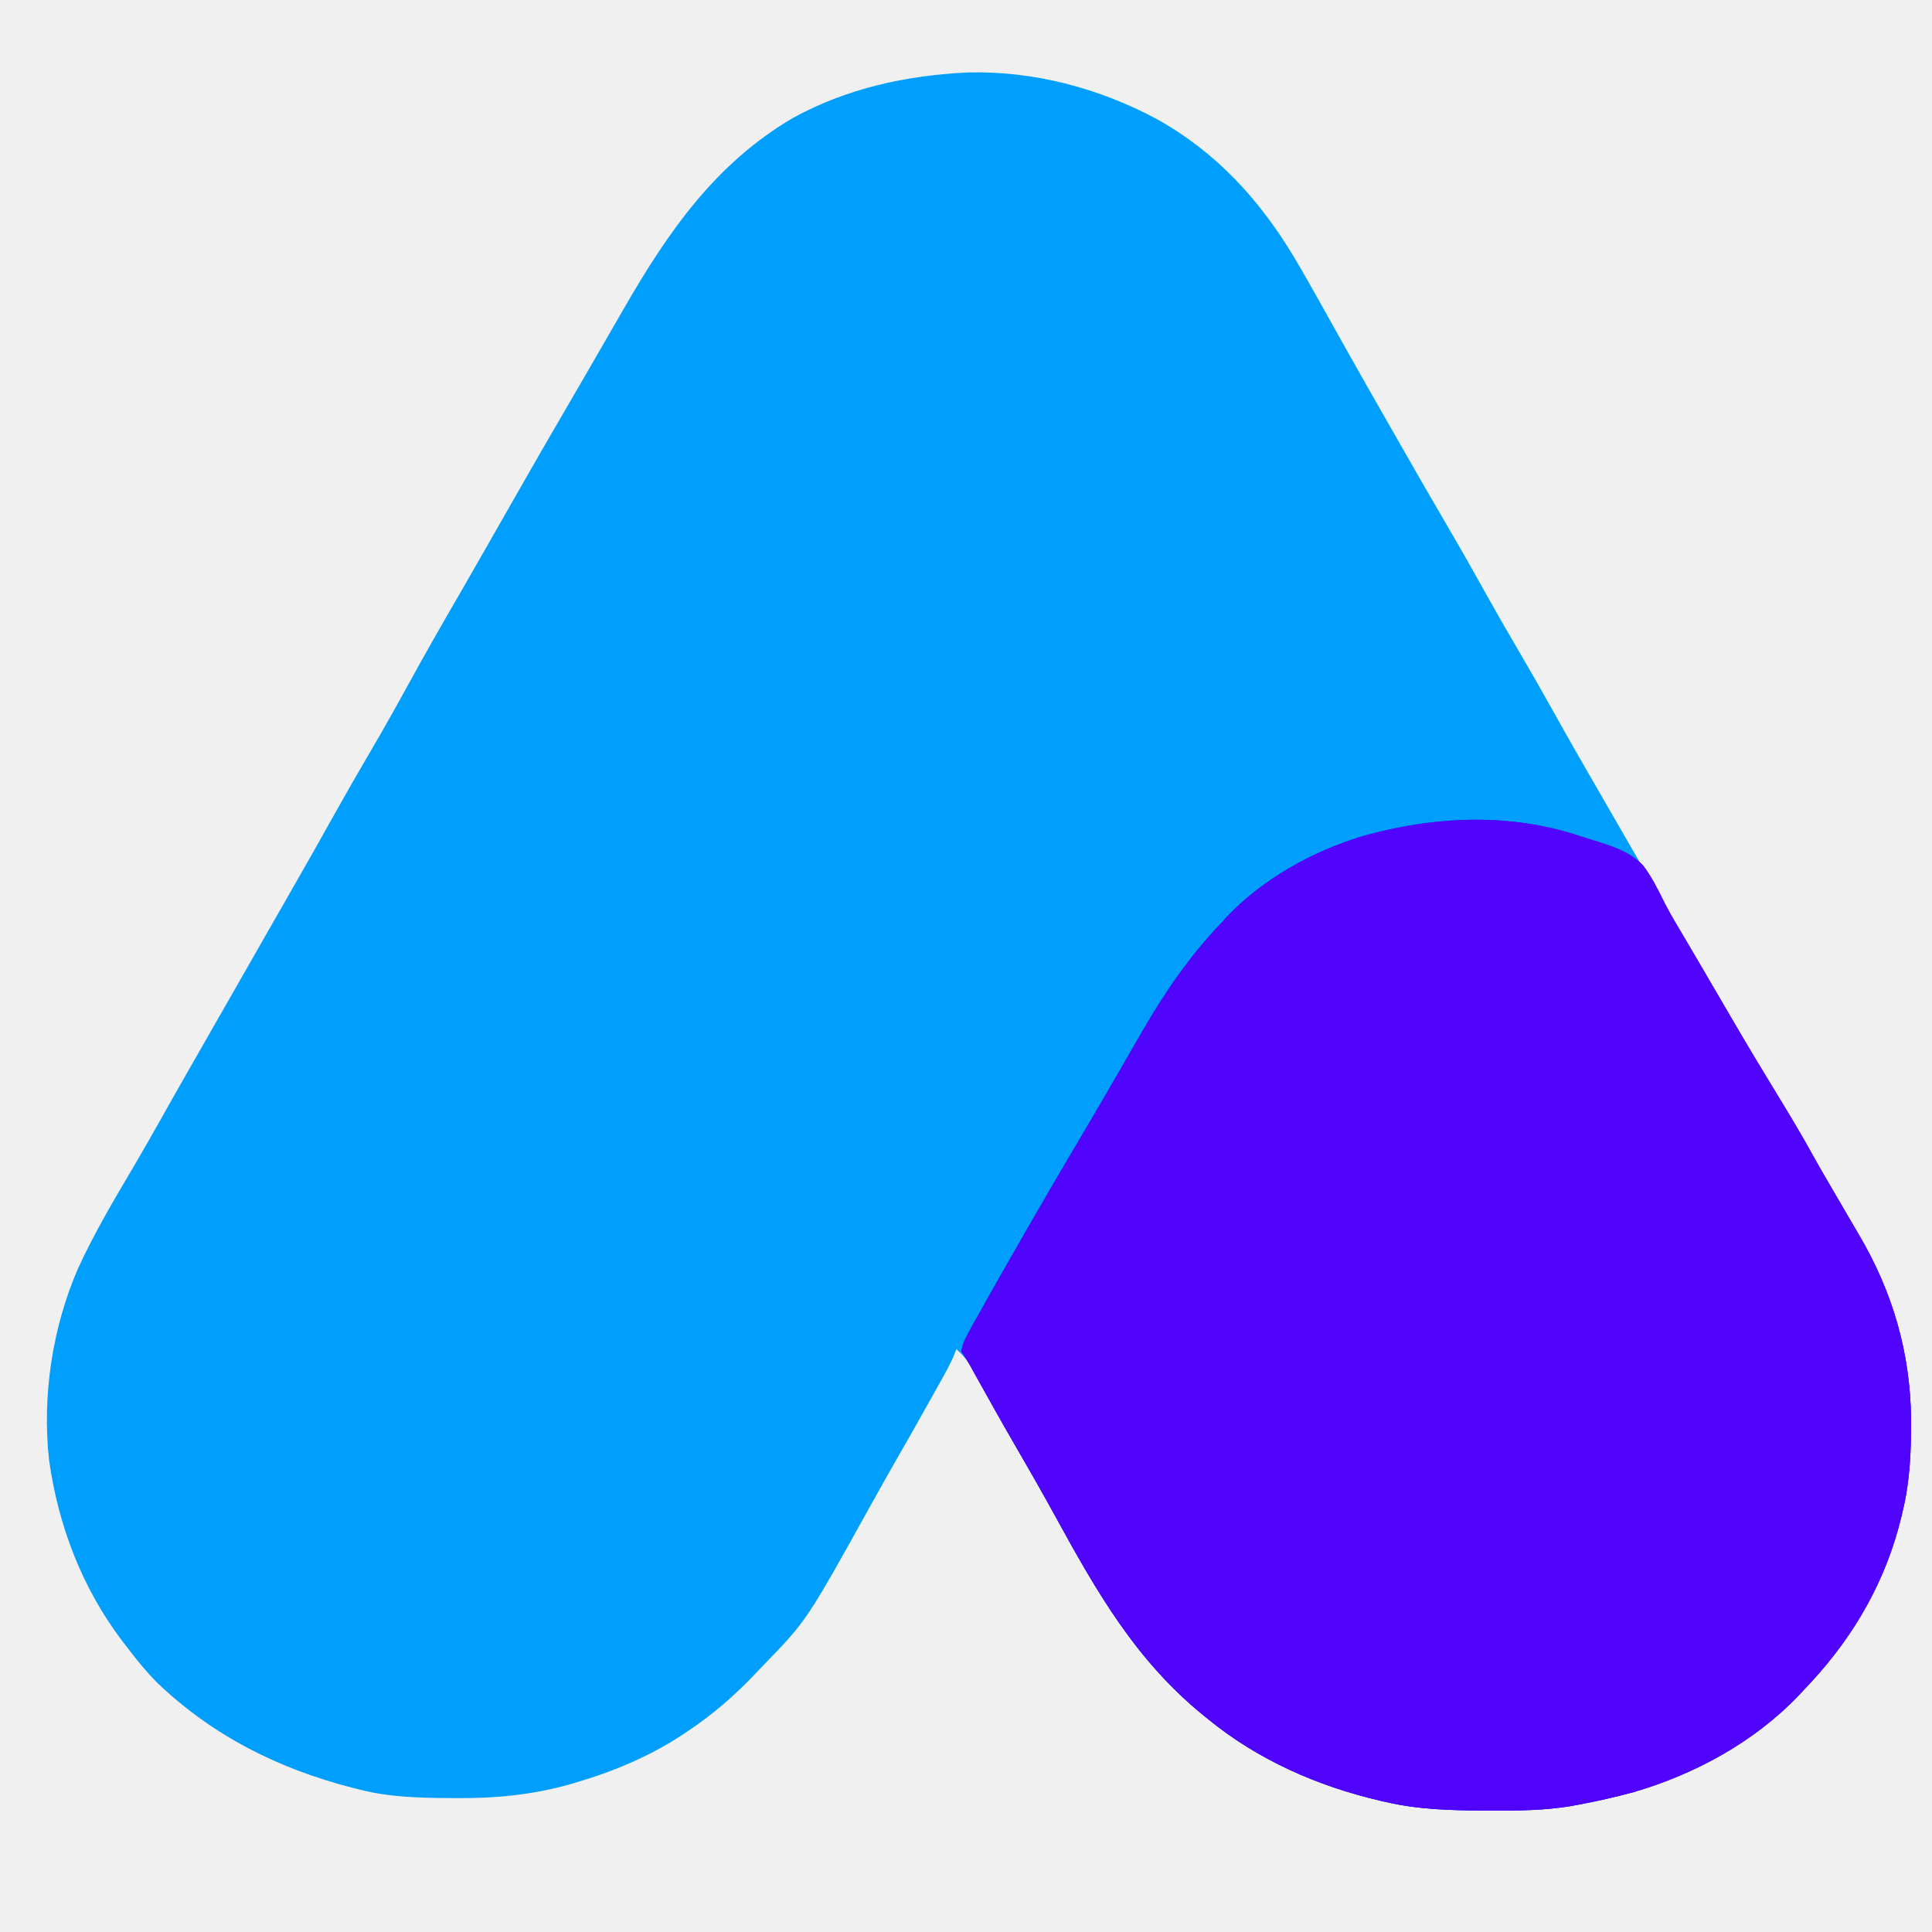
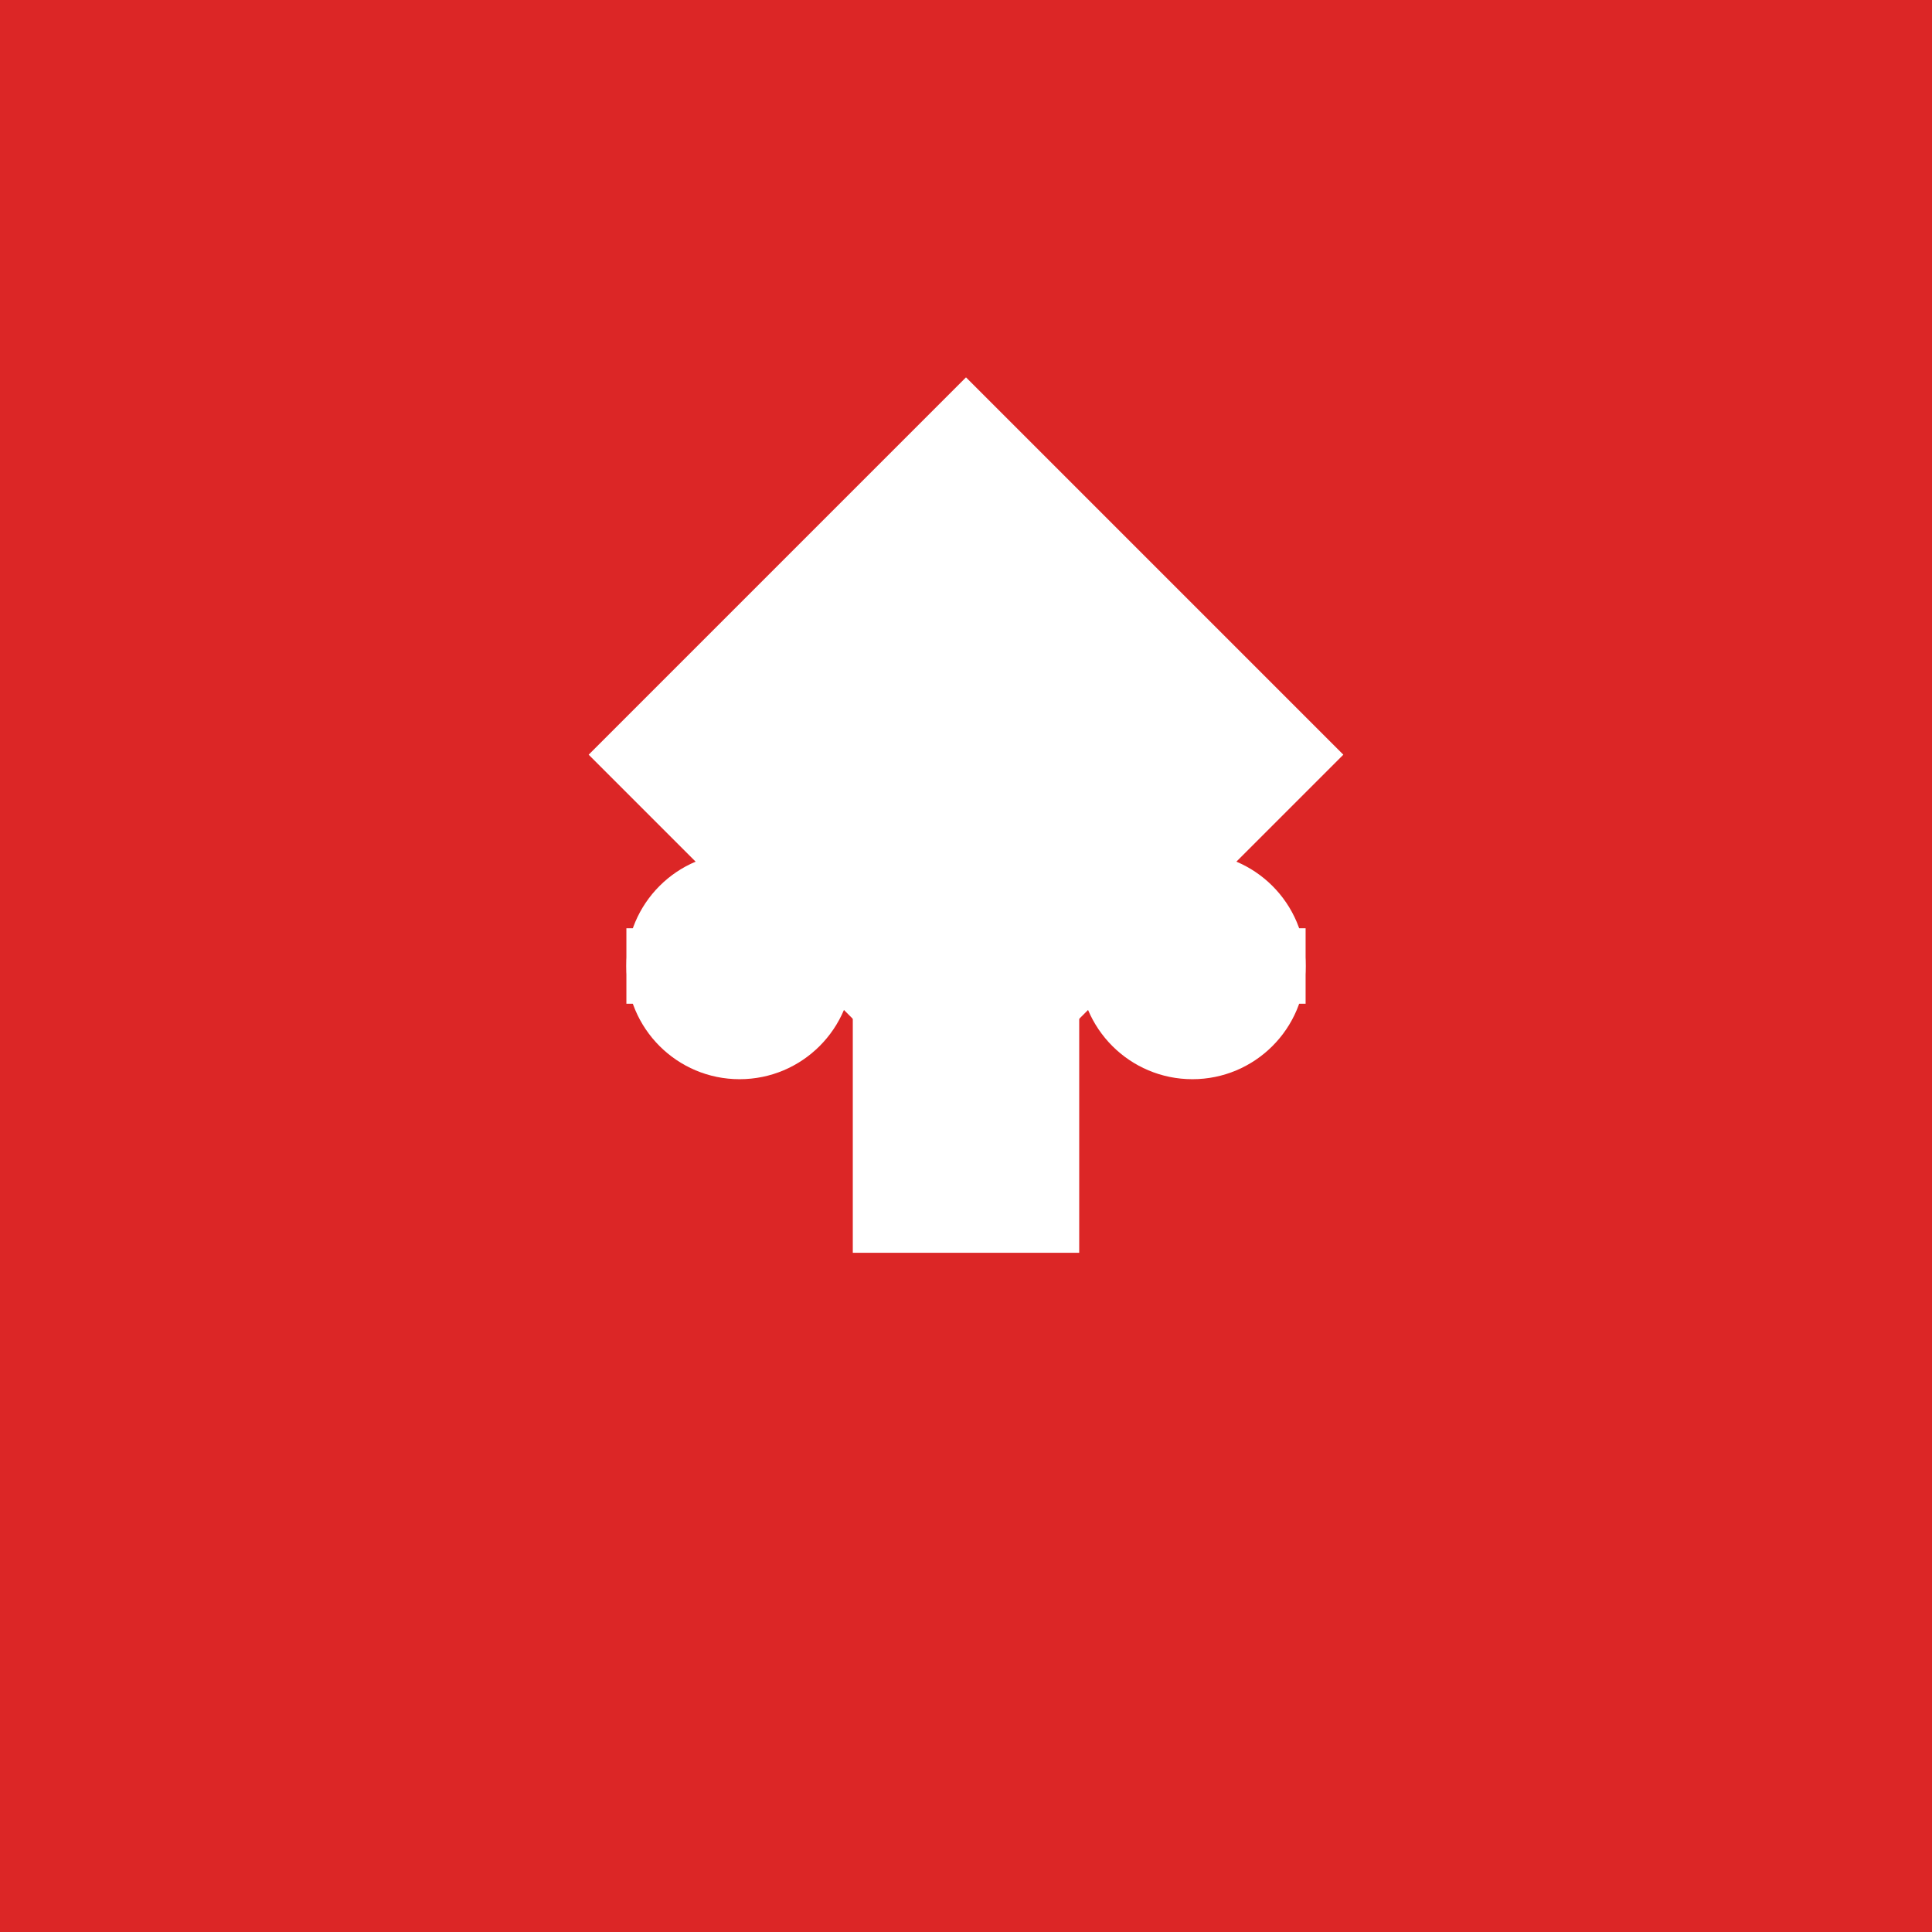
- <svg xmlns="http://www.w3.org/2000/svg" width="32" height="32" viewBox="0 0 810 810" preserveAspectRatio="xMidYMid meet">
-   <defs>
-     <mask id="roundedMask">
-       <rect width="810" height="810" rx="80" ry="80" fill="white" />
-     </mask>
-   </defs>
-   <g mask="url(#roundedMask)">
-     <path fill="#009efd" d="M 405.66 30.379 C 433.262 29.66 460.57 36.875 484.84 49.836 C 509.773 63.691 527.773 83.359 542.387 107.551 C 546.727 114.871 550.895 122.289 555.051 129.715 L 556.844 132.918 C 559.344 137.375 561.836 141.836 564.332 146.293 C 569.742 155.973 575.234 165.605 580.75 175.227 C 582.676 178.59 584.598 181.957 586.516 185.324 C 593.254 197.141 600.016 208.945 606.898 220.68 C 612.52 230.273 617.984 239.945 623.387 249.66 C 627.609 257.227 631.93 264.727 636.316 272.199 C 641.32 280.719 646.219 289.289 651.027 297.922 C 657.988 310.418 665.117 322.812 672.289 335.191 C 674.363 338.777 676.434 342.371 678.496 345.961 C 687.051 360.852 687.051 360.852 695.828 375.609 C 699.98 382.48 704.027 389.414 708.086 396.34 L 709.254 398.332 C 713.172 405.016 717.082 411.707 720.988 418.402 C 722.844 421.582 724.699 424.762 726.555 427.938 L 727.668 429.84 C 733.727 440.199 739.93 450.465 746.188 460.707 C 750.746 468.18 755.234 475.676 759.469 483.34 C 762.969 489.672 766.633 495.906 770.289 502.148 C 772.188 505.402 774.086 508.66 775.98 511.918 C 777.086 513.82 778.199 515.719 779.32 517.609 C 793.484 541.625 800.91 567.027 801.219 594.98 C 801.25 608.047 800.832 620.426 797.797 633.152 L 797.25 635.512 C 790.902 662.152 777.734 685.371 759.125 705.457 C 758.305 706.324 757.48 707.191 756.637 708.086 L 754.016 710.914 C 735.414 730.34 710.602 743.852 684.867 751.359 C 677.199 753.434 669.461 755.195 661.648 756.637 L 658.398 757.234 C 647.5 759.027 636.719 759.121 625.699 759.078 L 622.789 759.07 C 608.805 759.016 595.121 758.734 581.438 755.578 L 578.621 754.945 C 552.422 748.84 527.41 737.855 506.5 720.75 L 504.84 719.41 C 476.16 696.195 459.715 667.219 442.16 635.188 C 436.836 625.488 431.355 615.883 425.789 606.316 C 422.406 600.508 419.086 594.664 415.828 588.781 L 413.801 585.117 C 412.527 582.809 411.262 580.496 410 578.184 L 408.27 575.047 L 406.766 572.293 C 405.09 569.688 403.219 567.707 400.957 565.605 L 400.105 567.871 C 398.797 571.004 397.277 573.887 395.625 576.852 L 393.676 580.352 L 391.594 584.074 L 389.434 587.945 C 384.703 596.41 379.922 604.848 375.086 613.254 C 371.668 619.227 368.289 625.223 364.961 631.246 C 338.172 679.48 338.172 679.48 320.234 697.988 C 319.129 699.133 318.031 700.285 316.938 701.441 C 308.062 710.832 298.797 718.871 288.027 726.027 L 286.113 727.309 C 272.16 736.5 256.996 742.777 240.996 747.465 L 238.512 748.203 C 222.812 752.555 207.23 754.031 190.996 753.863 L 188.336 753.848 C 175.609 753.758 163.215 753.473 150.824 750.305 L 147.871 749.562 C 116.848 741.605 89.422 727.863 66.152 705.734 C 61.598 701.18 57.609 696.332 53.727 691.199 L 51.164 687.887 C 34.43 665.766 24.434 639.672 20.594 612.266 C 17.586 585.43 21.918 556.738 32.652 531.957 C 39.488 516.969 47.957 502.789 56.316 488.613 C 59.965 482.41 63.52 476.16 67.051 469.891 L 70.469 463.82 L 72.145 460.844 C 74.719 456.289 77.312 451.742 79.914 447.199 L 81.461 444.496 L 84.695 438.844 C 87.648 433.68 90.602 428.512 93.551 423.348 L 98.945 413.914 L 101.133 410.082 L 105.527 402.391 L 106.625 400.473 L 114.176 387.254 C 117.305 381.777 120.434 376.301 123.574 370.828 C 129.152 361.094 134.676 351.328 140.137 341.527 C 144.965 332.871 149.891 324.273 154.914 315.734 C 160.371 306.449 165.637 297.074 170.812 287.633 C 178.07 274.387 185.562 261.289 193.145 248.227 C 196.629 242.203 200.078 236.156 203.531 230.113 L 205.648 226.402 C 208.855 220.785 212.062 215.168 215.262 209.547 C 222.844 196.246 230.465 182.969 238.195 169.754 C 242.699 162.055 247.164 154.332 251.617 146.602 L 257.555 136.312 C 258.879 134.012 260.207 131.711 261.531 129.41 C 279.988 97.398 299.867 68.574 332.355 49.504 C 355.125 36.98 379.848 31.652 405.66 30.379" />
-     <path fill="#5004fb" d="M 662.277 350.512 C 664.043 351.098 665.816 351.652 667.598 352.188 C 675.203 354.508 683.266 356.977 688.898 362.855 C 692.582 367.785 695.266 373.227 697.984 378.727 C 700.793 384.203 703.984 389.453 707.133 394.734 C 709.078 398.004 710.996 401.293 712.914 404.578 L 715.258 408.586 C 717.164 411.848 719.07 415.113 720.973 418.379 C 722.832 421.566 724.695 424.75 726.555 427.938 L 727.668 429.84 C 733.727 440.199 739.93 450.465 746.188 460.707 C 750.746 468.18 755.234 475.676 759.469 483.34 C 762.969 489.672 766.633 495.906 770.289 502.148 C 772.188 505.402 774.086 508.66 775.98 511.918 C 777.086 513.82 778.199 515.719 779.32 517.609 C 793.484 541.625 800.906 567.027 801.219 594.98 C 801.25 608.047 800.832 620.426 797.797 633.152 L 797.246 635.512 C 790.902 662.152 777.734 685.371 759.125 705.457 C 758.305 706.324 757.48 707.191 756.637 708.086 L 754.016 710.914 C 735.414 730.34 710.602 743.852 684.867 751.359 C 677.199 753.434 669.461 755.195 661.648 756.637 L 658.398 757.234 C 647.5 759.027 636.719 759.121 625.699 759.078 L 622.789 759.07 C 608.805 759.016 595.121 758.734 581.438 755.578 L 578.621 754.945 C 552.422 748.84 527.41 737.855 506.5 720.75 L 504.84 719.41 C 476.16 696.195 459.715 667.219 442.16 635.188 C 436.836 625.488 431.355 615.891 425.797 606.32 C 420.367 596.965 415.07 587.543 409.812 578.09 L 408.062 574.941 C 407.555 574.027 407.047 573.113 406.523 572.172 C 405.445 570.289 404.273 568.465 403.07 566.66 C 403.473 563.477 404.777 560.973 406.324 558.188 L 407.699 555.691 L 409.203 553.004 L 410.777 550.172 C 416 540.797 421.316 531.477 426.668 522.176 C 428.488 519.008 430.309 515.84 432.125 512.668 C 439.582 499.691 447.141 486.773 454.797 473.91 C 459.695 465.66 464.516 457.367 469.297 449.047 C 471.844 444.625 474.395 440.207 476.949 435.789 L 478.664 432.812 C 488.191 416.348 498.598 401.031 511.777 387.238 L 514.117 384.66 C 529.234 368.586 550.184 356.973 571.195 350.594 C 600.785 342.211 632.84 340.648 662.277 350.512" />
-     <path fill="#5004fb" d="M 662.277 350.512 C 664.043 351.098 665.816 351.652 667.598 352.188 C 675.203 354.508 683.266 356.977 688.898 362.855 C 692.582 367.785 695.266 373.227 697.984 378.727 C 700.793 384.203 703.984 389.453 707.133 394.734 C 709.078 398.004 710.996 401.293 712.914 404.578 L 715.258 408.586 C 717.164 411.848 719.07 415.113 720.973 418.379 C 722.832 421.566 724.695 424.75 726.555 427.938 L 727.668 429.84 C 733.727 440.199 739.93 450.465 746.188 460.707 C 750.746 468.18 755.234 475.676 759.469 483.34 C 762.969 489.672 766.633 495.906 770.289 502.148 C 772.188 505.402 774.086 508.66 775.98 511.918 C 777.086 513.82 778.199 515.719 779.32 517.609 C 793.484 541.625 800.906 567.027 801.219 594.98 C 801.25 608.047 800.832 620.426 797.797 633.152 L 797.246 635.512 C 790.902 662.152 777.734 685.371 759.125 705.457 C 758.305 706.324 757.48 707.191 756.637 708.086 L 754.016 710.914 C 735.414 730.34 710.602 743.852 684.867 751.359 C 677.199 753.434 669.461 755.195 661.648 756.637 L 658.398 757.234 C 647.5 759.027 636.719 759.121 625.699 759.078 L 622.789 759.07 C 608.805 759.016 595.121 758.734 581.438 755.578 L 578.621 754.945 C 552.422 748.84 527.41 737.855 506.5 720.75 L 504.84 719.41 C 476.16 696.195 459.715 667.219 442.16 635.188 C 436.836 625.488 431.355 615.891 425.797 606.32 C 420.367 596.965 415.07 587.543 409.812 578.09 L 408.062 574.941 C 407.555 574.027 407.047 573.113 406.523 572.172 C 405.445 570.289 404.273 568.465 403.07 566.66 C 403.473 563.477 404.777 560.973 406.324 558.188 L 407.699 555.691 L 409.203 553.004 L 410.777 550.172 C 416 540.797 421.316 531.477 426.668 522.176 C 428.488 519.008 430.309 515.84 432.125 512.668 C 439.582 499.691 447.141 486.773 454.797 473.91 C 459.695 465.66 464.516 457.367 469.297 449.047 C 471.844 444.625 474.395 440.207 476.949 435.789 L 478.664 432.812 C 488.191 416.348 498.598 401.031 511.777 387.238 L 514.117 384.66 C 529.234 368.586 550.184 356.973 571.195 350.594 C 600.785 342.211 632.84 340.648 662.277 350.512" />
-   </g>
+ <svg xmlns="http://www.w3.org/2000/svg" width="512" height="512" viewBox="0 0 512 512" fill="none">
+   <rect width="512" height="512" fill="#DC2626" />
+   <path d="M256 100L356 200L256 300L156 200L256 100Z" fill="white" />
+   <rect x="226" y="180" width="60" height="152" fill="white" />
+   <circle cx="196" cy="256" r="30" fill="white" />
+   <circle cx="316" cy="256" r="30" fill="white" />
+   <rect x="166" y="246" width="60" height="20" fill="white" />
+   <rect x="286" y="246" width="60" height="20" fill="white" />
</svg>
